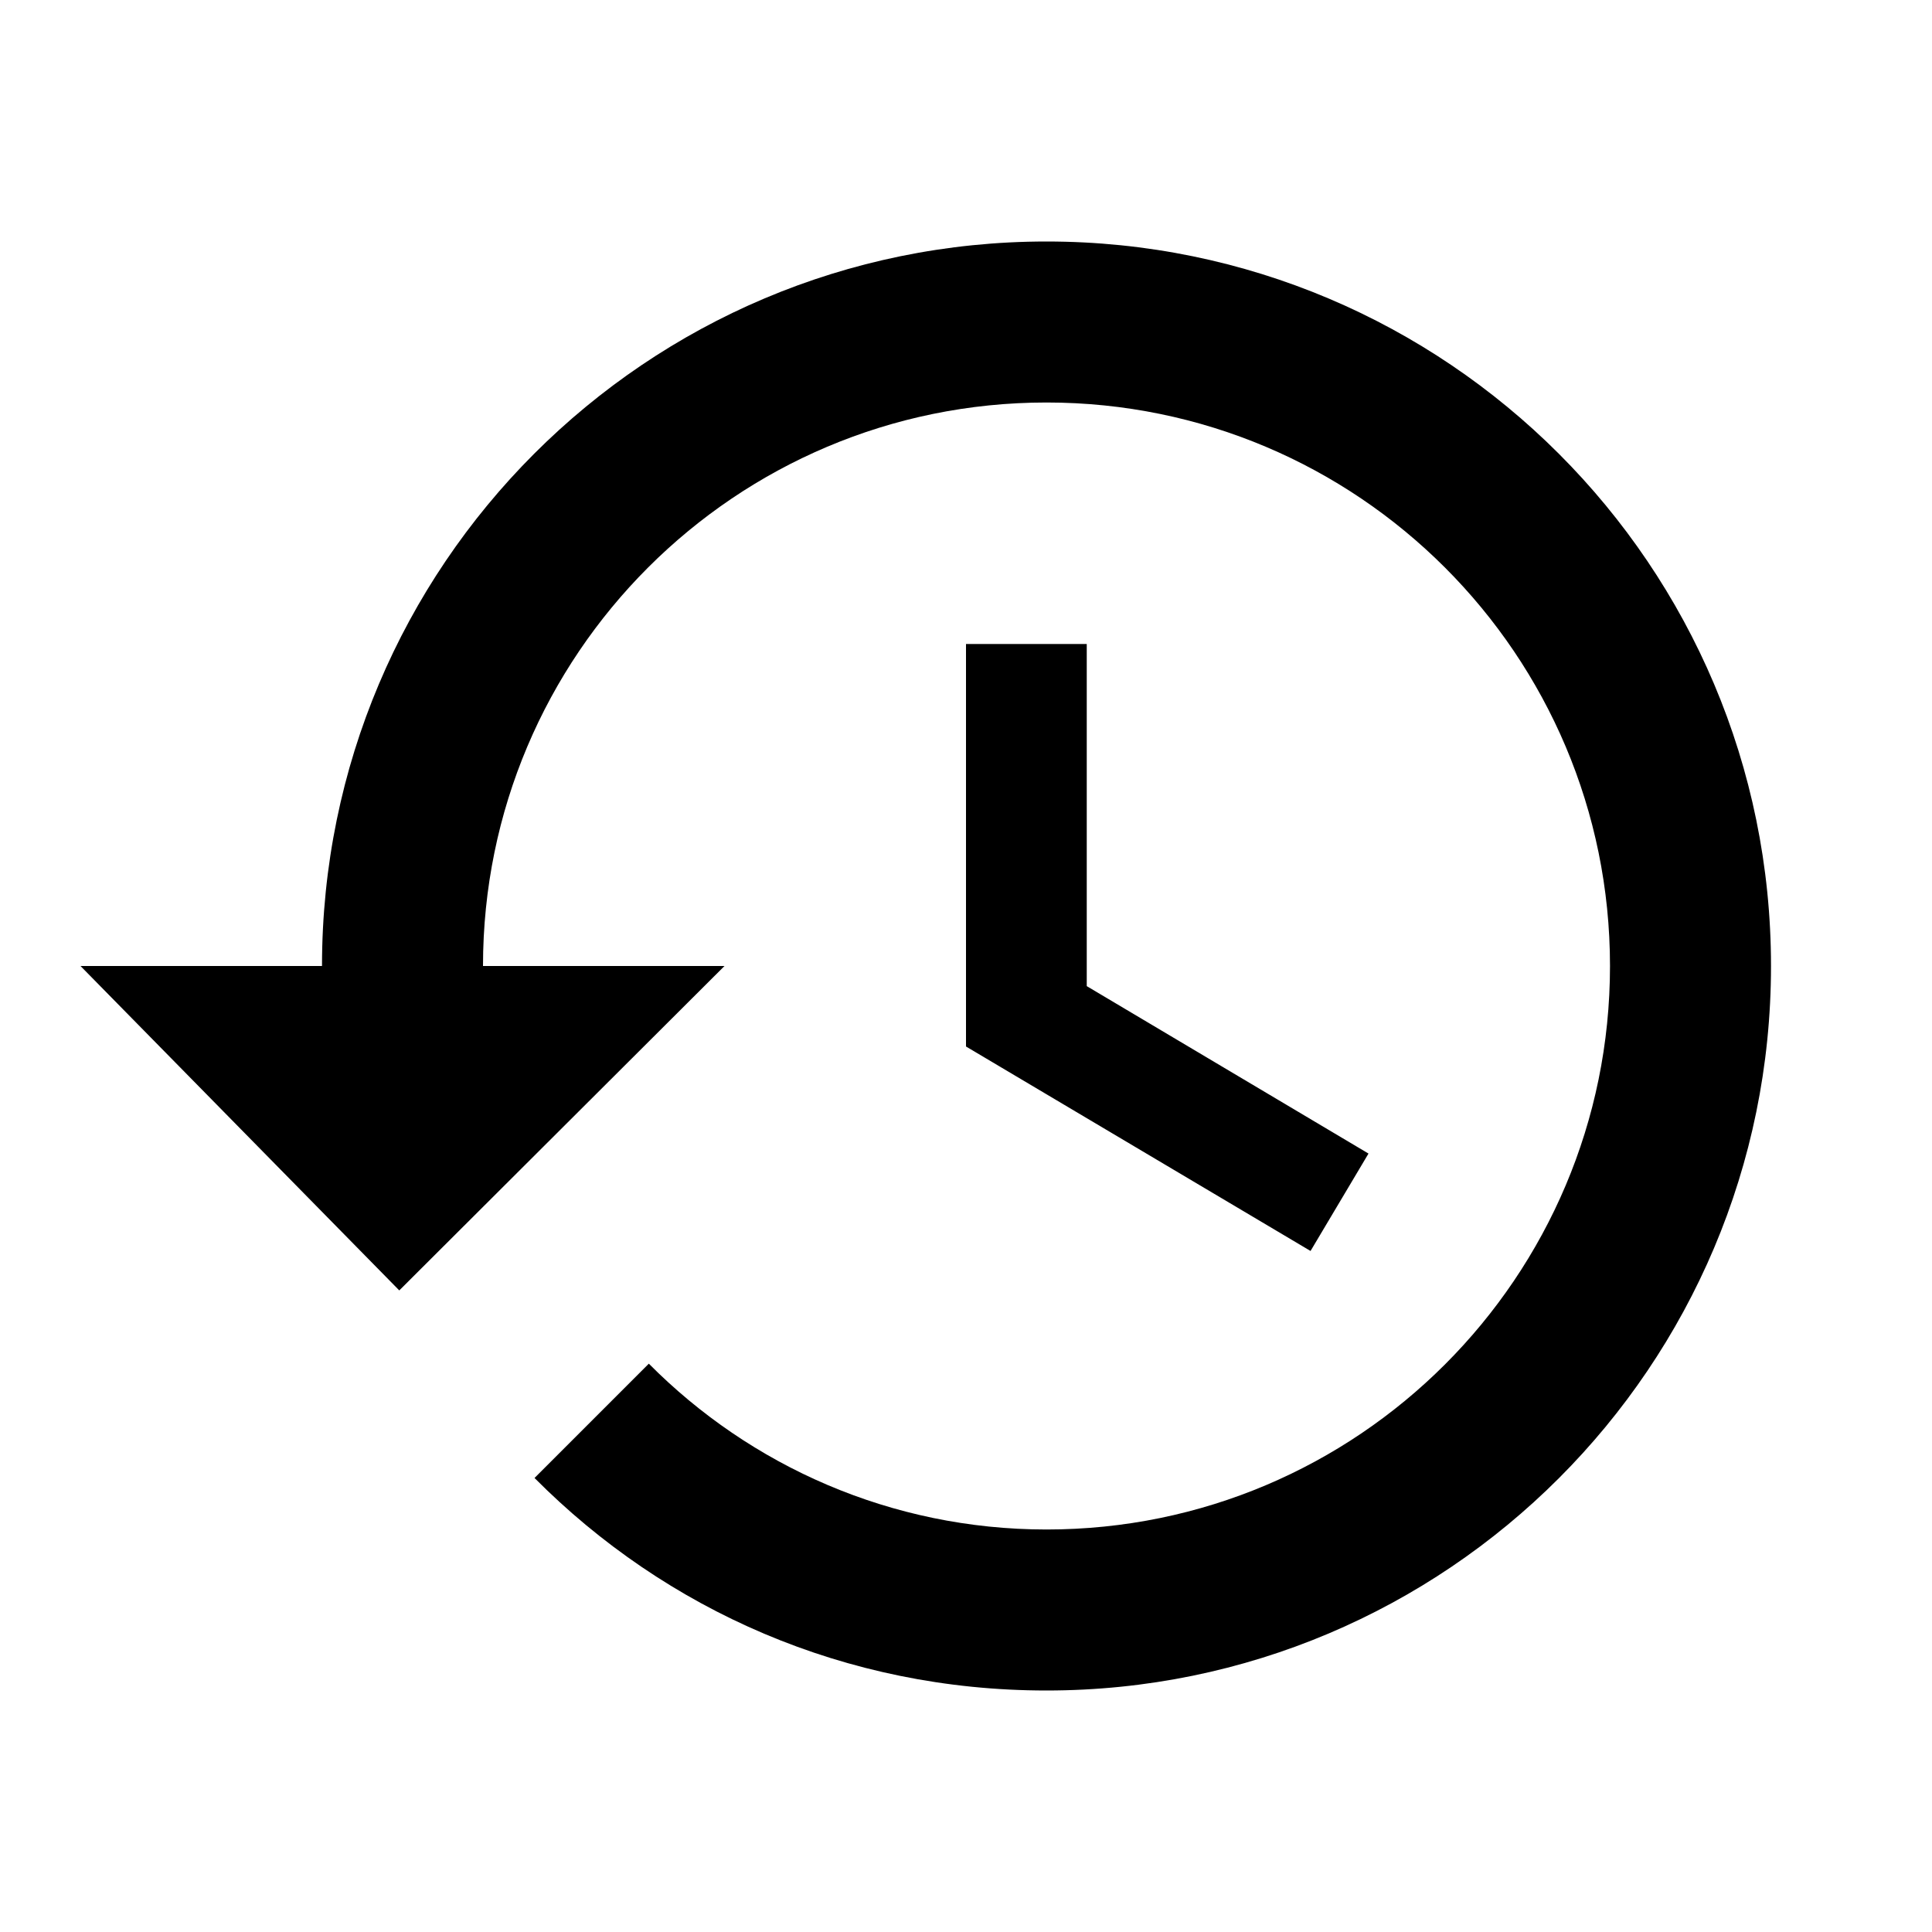
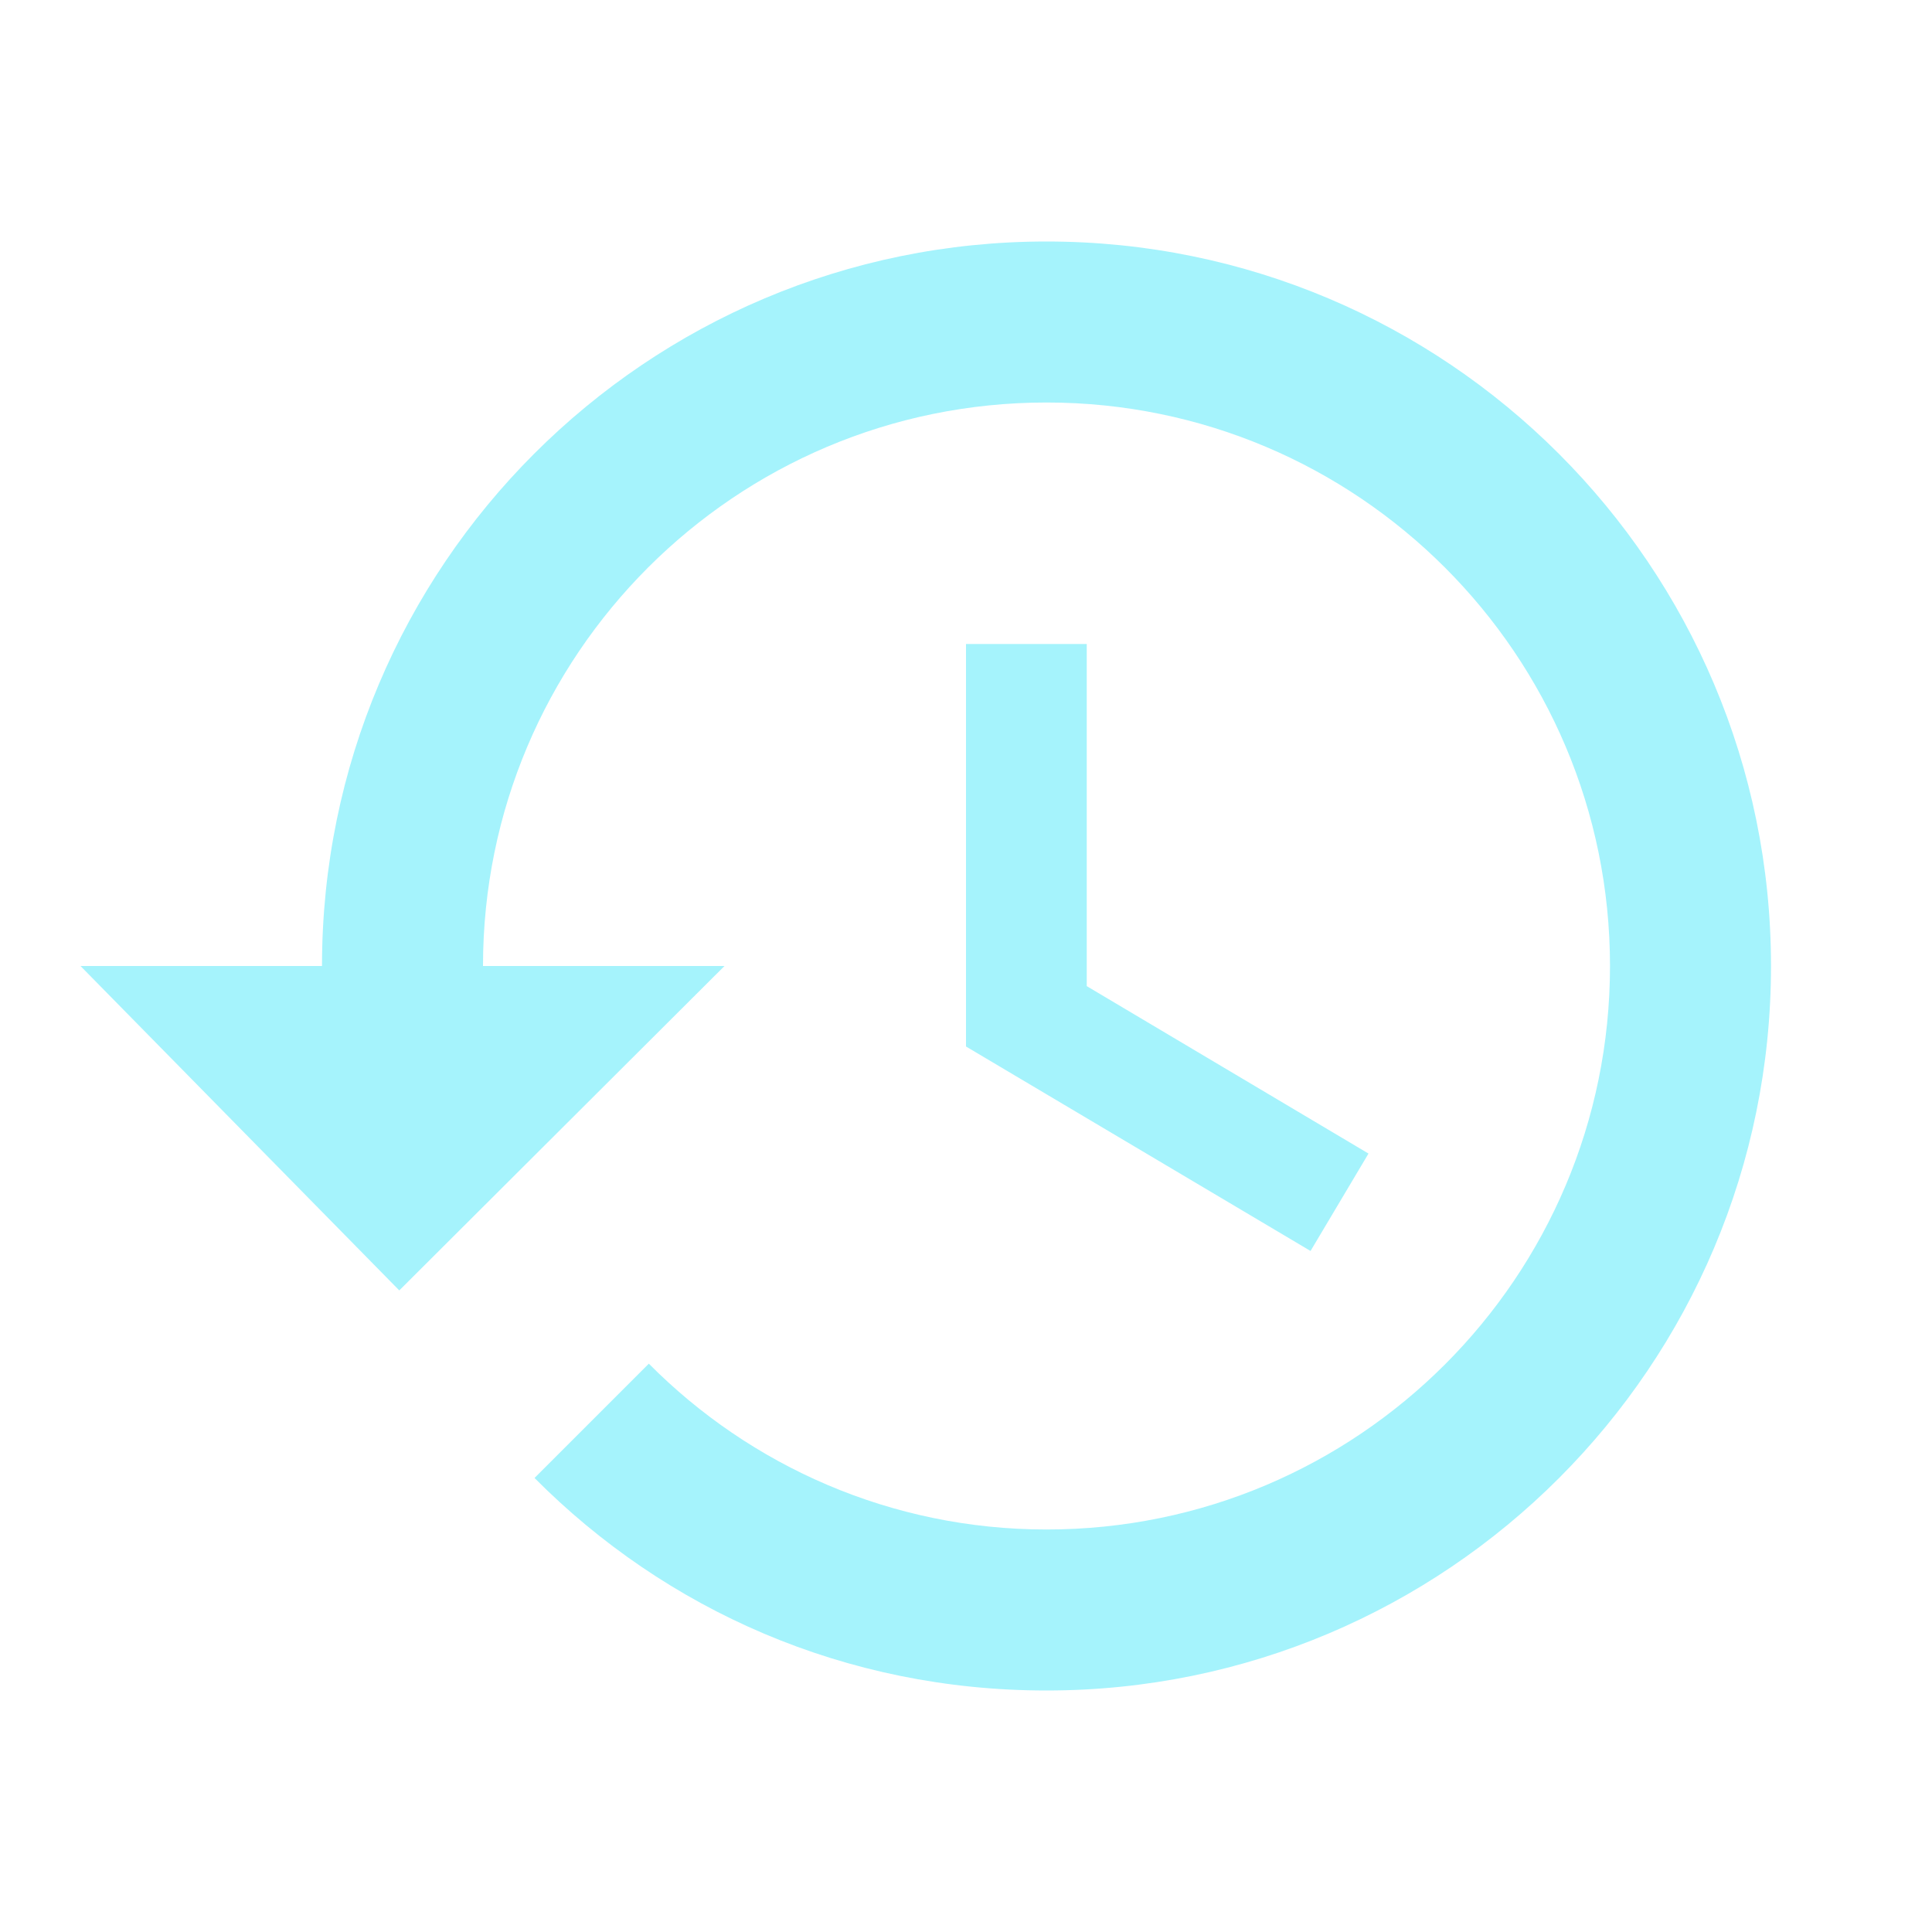
- <svg xmlns="http://www.w3.org/2000/svg" viewBox="0 0 24 24">
+ <svg xmlns="http://www.w3.org/2000/svg" fill="#a5f3fc" viewBox="0 0 24 24">
  <path d="M13.5,8H12V13L16.28,15.54L17,14.33L13.5,12.25V8M13,3A9,9 0 0,0 4,12H1L4.96,16.03L9,12H6A7,7 0 0,1 13,5A7,7 0 0,1 20,12A7,7 0 0,1 13,19C11.07,19 9.32,18.21 8.06,16.94L6.64,18.36C8.27,20 10.5,21 13,21A9,9 0 0,0 22,12A9,9 0 0,0 13,3" />
</svg>
